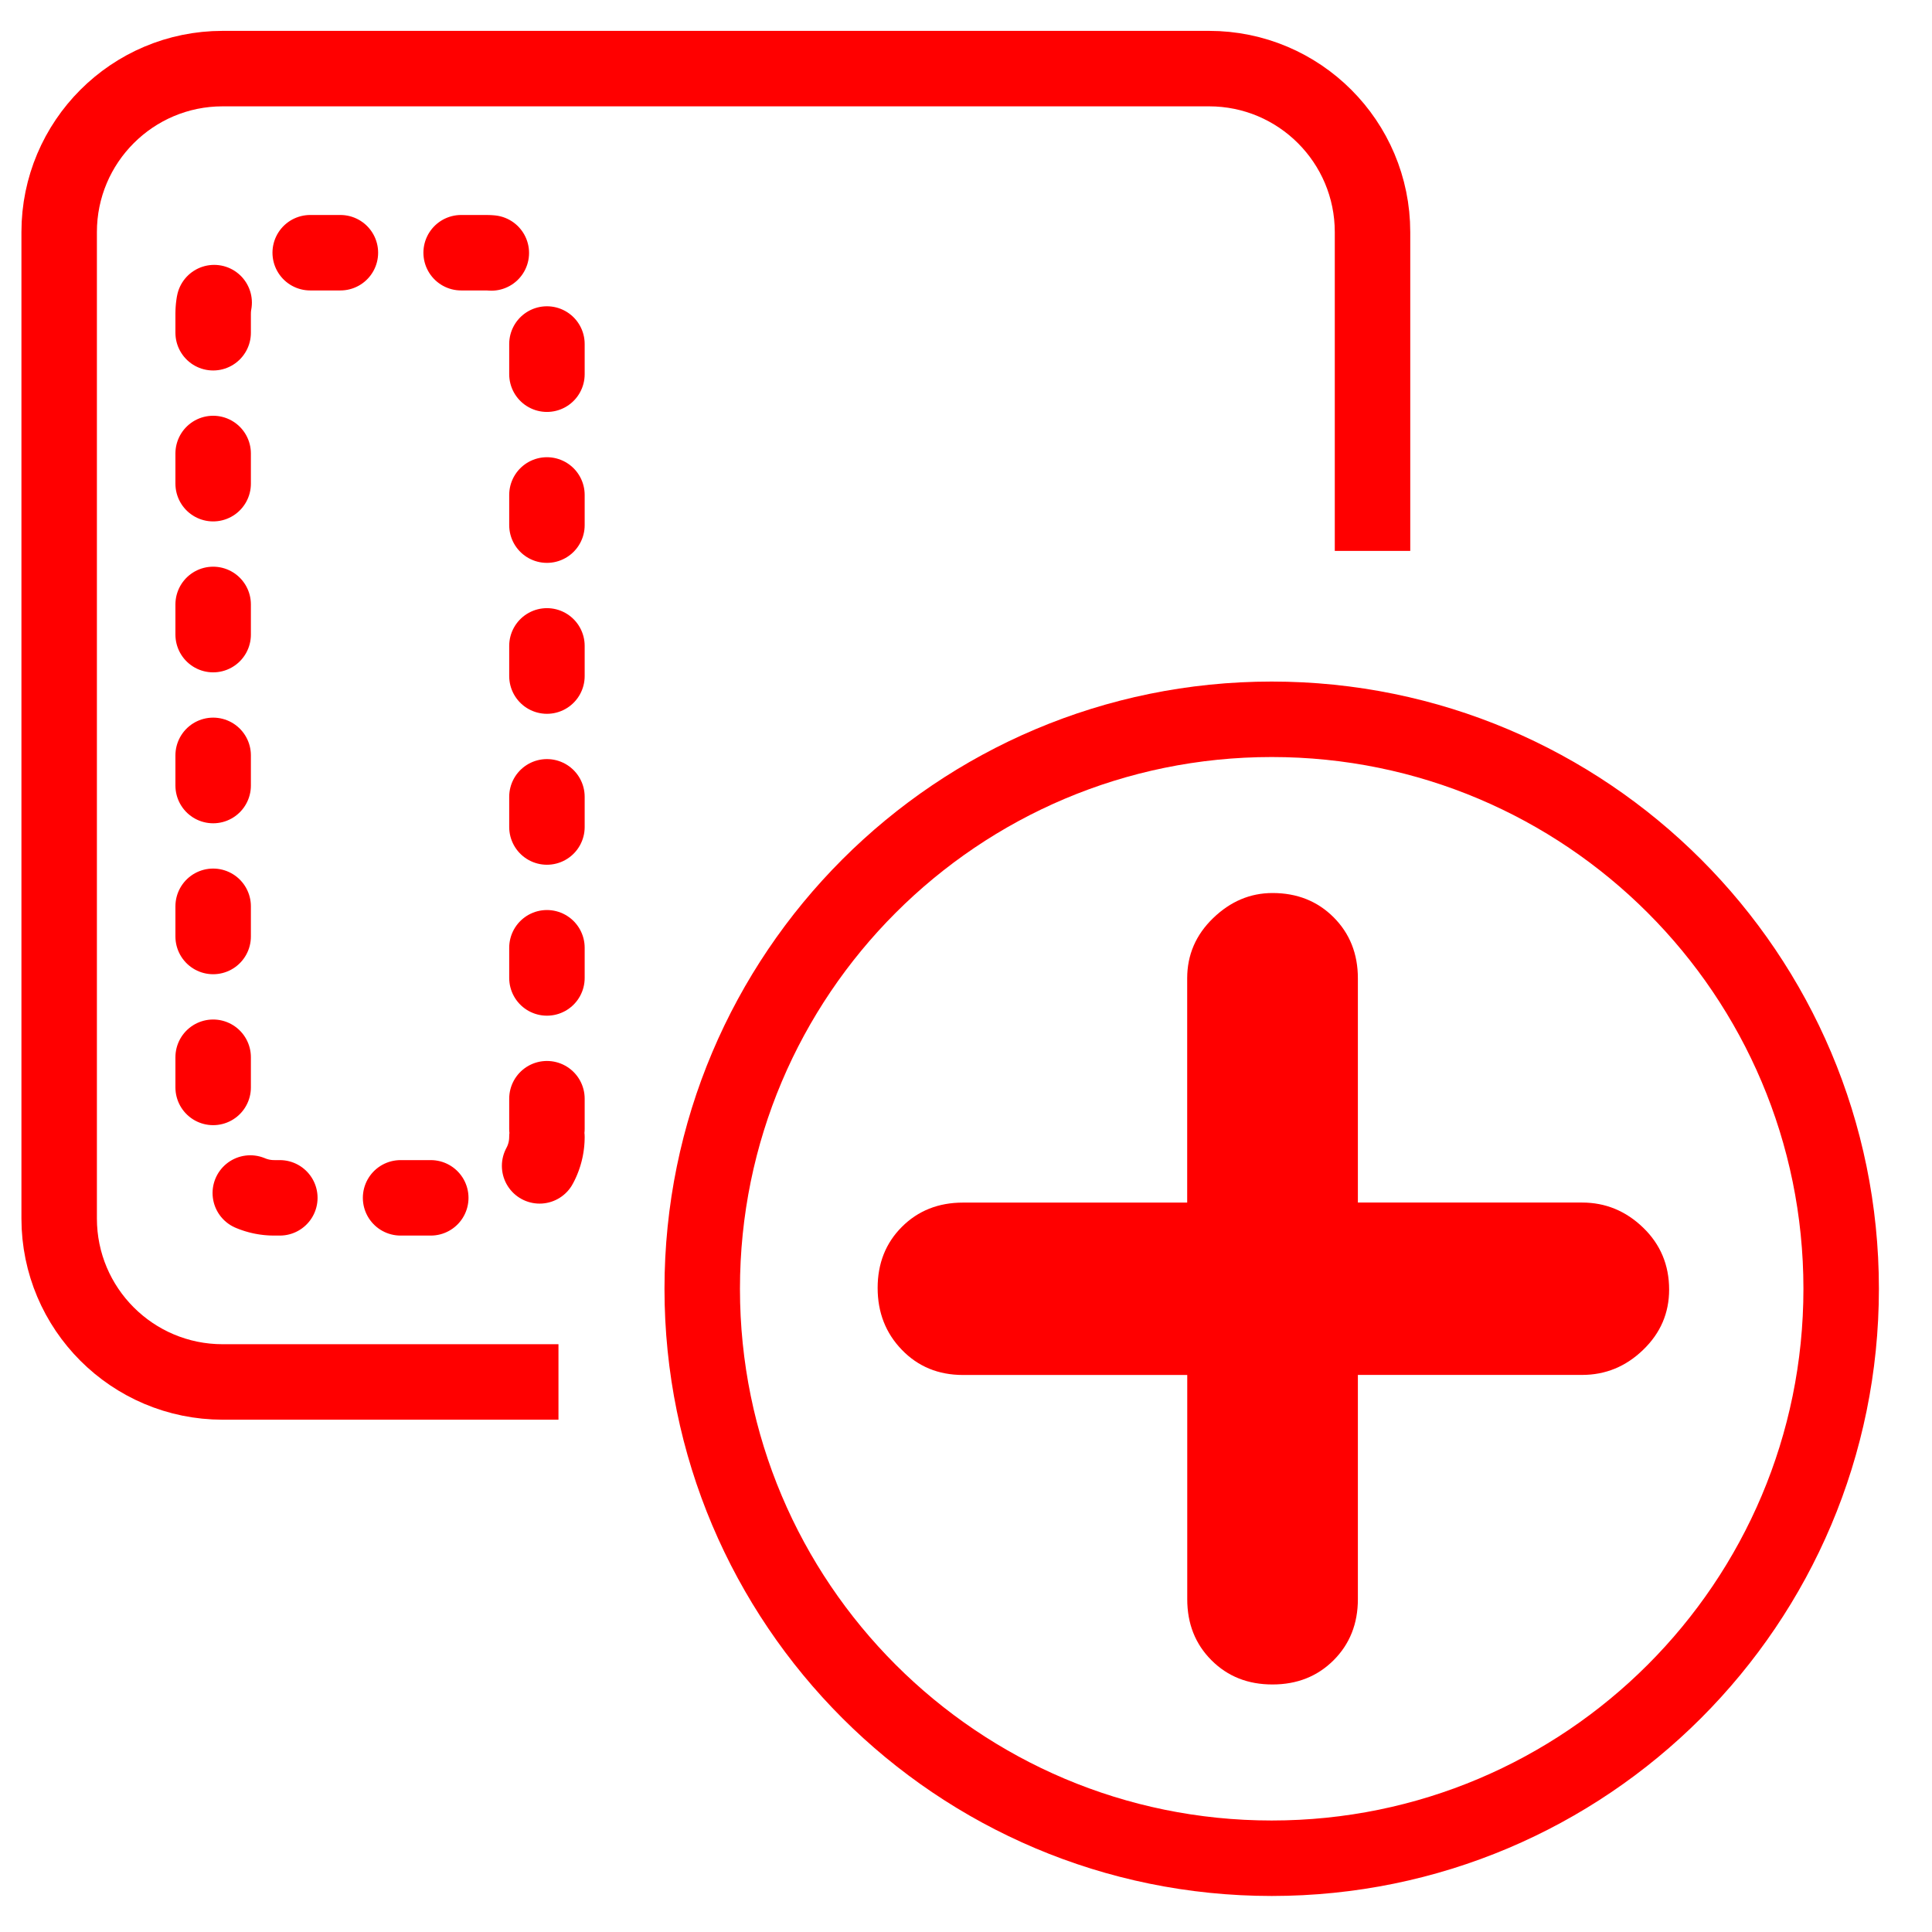
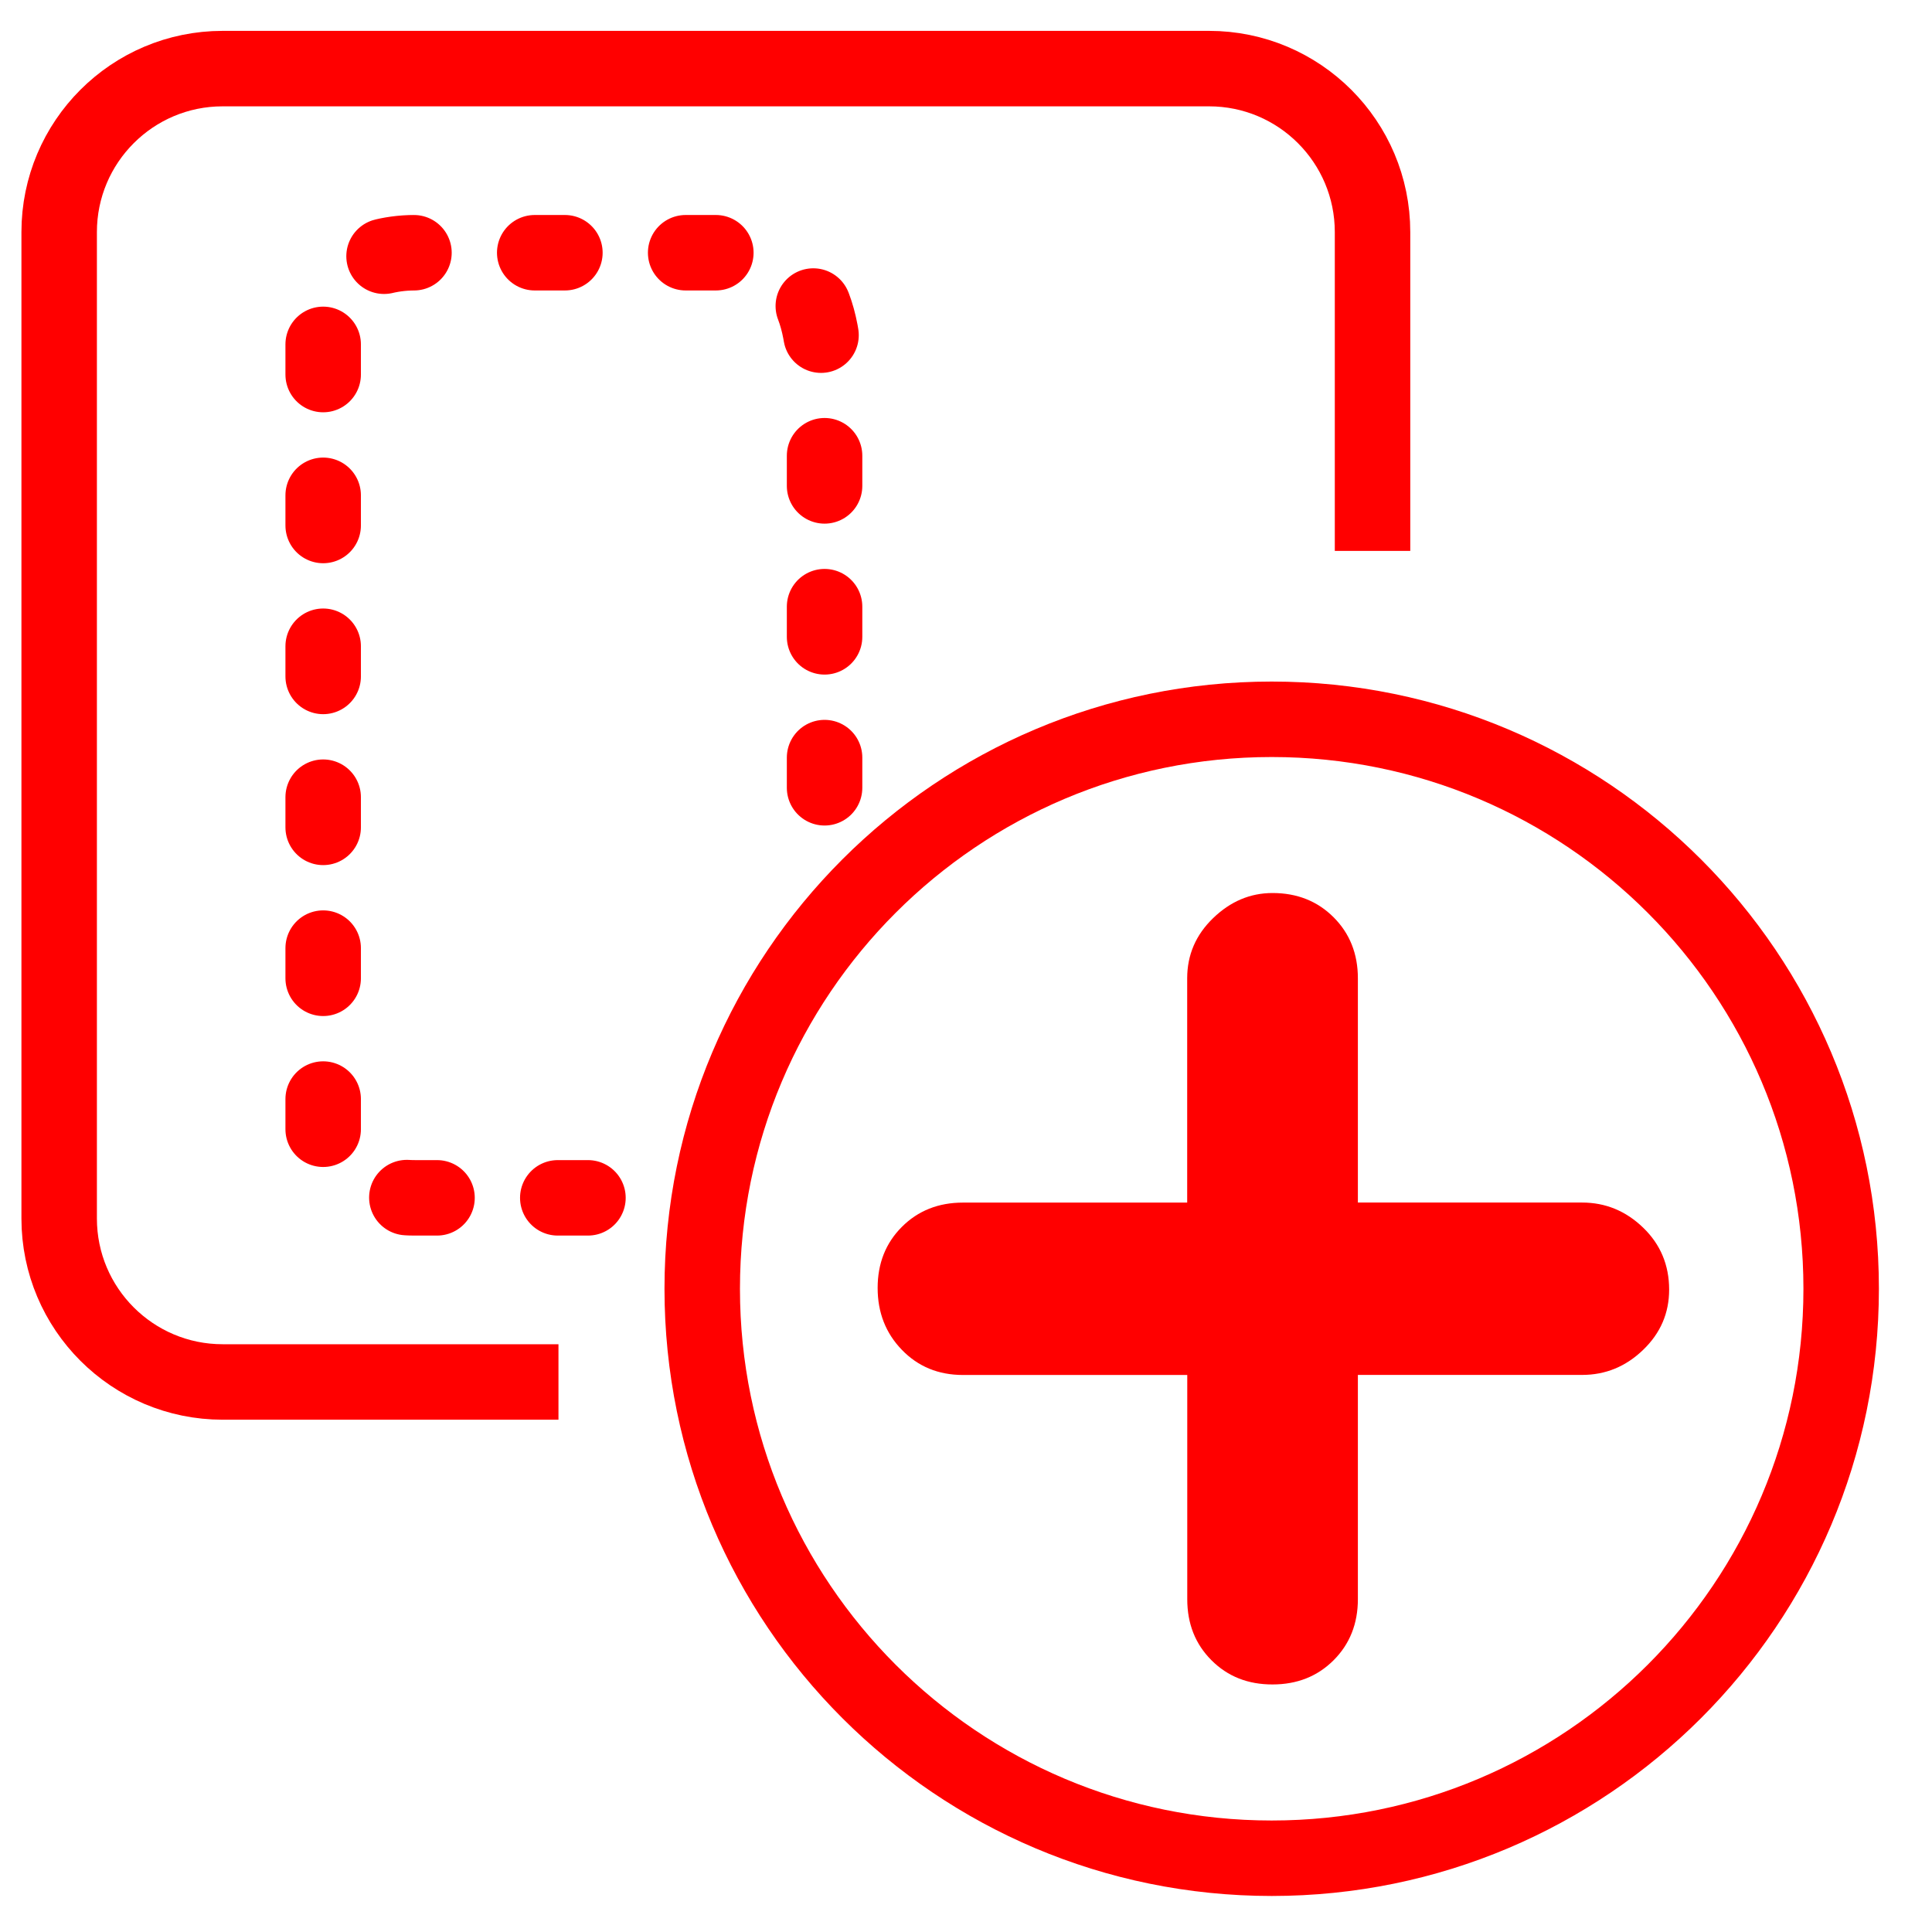
- <svg xmlns="http://www.w3.org/2000/svg" version="1.1" x="0px" y="0px" width="128px" height="128px" viewBox="0 0 128 128" enable-background="new 0 0 128 128" xml:space="preserve">
+ <svg xmlns="http://www.w3.org/2000/svg" version="1.1" id="Calque_1" x="0px" y="0px" width="128px" height="128px" viewBox="0 0 128 128" enable-background="new 0 0 128 128" xml:space="preserve">
  <g id="Calque_2_2_" display="none">
    <g id="Calque_2_1_" display="inline">
      <path fill="none" stroke="#FF0000" stroke-width="5" stroke-linecap="round" stroke-linejoin="round" stroke-miterlimit="10" d="    M35.238,54.231v14.414h4.476" />
      <path fill="none" stroke="#FF0000" stroke-width="5" stroke-linecap="round" stroke-linejoin="round" stroke-miterlimit="10" d="    M90.762,41.167V10.472c0-2.573-2.107-4.677-4.682-4.677H35.238v48.438h13.596" />
      <path fill="none" stroke="#FF0000" stroke-width="5" stroke-linecap="round" stroke-linejoin="round" stroke-miterlimit="10" d="    M41.131,81.764h-5.893v9.049h5.792" />
      <path fill="none" stroke="#FF0000" stroke-width="5" stroke-linecap="round" stroke-linejoin="round" stroke-miterlimit="10" d="    M35.238,5.795" />
      <path fill="none" stroke="#FF0000" stroke-width="5" stroke-linecap="round" stroke-linejoin="round" stroke-miterlimit="10" d="    M39.714,68.645" />
      <path fill="none" stroke="#FF0000" stroke-width="5" stroke-linecap="round" stroke-linejoin="round" stroke-miterlimit="10" d="    M39.714,81.764" />
      <path fill="none" stroke="#FF0000" stroke-width="5" stroke-linecap="round" stroke-linejoin="round" stroke-miterlimit="10" d="    M39.714,90.813" />
      <line fill="none" stroke="#FF0000" stroke-width="5" stroke-linecap="round" stroke-linejoin="round" stroke-miterlimit="10" x1="35.238" y1="56.783" x2="35.238" y2="5.795" />
      <path fill="none" stroke="#FF0000" stroke-width="5" stroke-linecap="round" stroke-linejoin="round" stroke-miterlimit="10" d="    M5.04,90.049c0,0.422,0.342,0.764,0.763,0.764h19.051c0.42,0,0.763-0.342,0.763-0.764V6.556c0-0.421-0.343-0.761-0.763-0.761    H5.803c-0.421,0-0.763,0.34-0.763,0.761V90.049z" />
      <circle fill="#FF0000" cx="14.756" cy="77.476" r="4.763" />
    </g>
  </g>
-   <g id="Calque_1">
-     <g id="svg15" display="none">
-       <path id="path844" display="inline" fill="none" stroke="#FF0000" stroke-width="5" stroke-miterlimit="10" d="M112.042,121.777    c0.752-0.188,2.103-0.704,3.002-1.148c1.379-0.68,1.89-1.057,3.209-2.37c1.313-1.319,1.69-1.827,2.371-3.21    c0.444-0.898,0.961-2.25,1.149-3c0.336-1.348,0.343-2.012,0.343-47.994c0-52.565,0.137-47.7-1.414-50.914    c-0.765-1.586-1.062-1.995-2.449-3.384c-1.394-1.391-1.801-1.687-3.387-2.451C111.65,5.755,116.512,5.89,64,5.89    c-52.511,0-47.652-0.134-50.865,1.416C11.548,8.07,11.14,8.366,9.75,9.757c-1.391,1.389-1.687,1.798-2.451,3.384    c-1.549,3.214-1.415-1.646-1.415,50.865c0,52.512-0.134,47.65,1.415,50.868c0.763,1.584,1.06,1.991,2.442,3.377    c1.326,1.322,1.834,1.699,3.214,2.379c0.901,0.444,2.22,0.955,2.932,1.144c1.262,0.322,2.415,0.332,48.042,0.338    C110.046,122.121,110.698,122.115,112.042,121.777z" />
-       <path id="path846" display="inline" fill="none" stroke="#FF0000" stroke-width="5" stroke-miterlimit="10" d="M41.958,92.074    c0.467-0.229,0.876-0.605,1.123-1.049l0.389-0.691V54.149V17.96l-0.4-0.588c-0.219-0.323-0.626-0.755-0.902-0.96    c-0.495-0.368-0.648-0.374-12.094-0.421l-11.592-0.048l-0.801,0.404c-0.586,0.296-0.908,0.617-1.201,1.198l-0.4,0.794    l0.004,35.844c0.003,34.574,0.016,35.872,0.335,36.576c0.304,0.671,0.96,1.296,1.617,1.546c0.147,0.053,5.424,0.104,11.727,0.11    C40.875,92.432,41.246,92.42,41.958,92.074z" />
-       <path id="path846_1_" display="inline" fill="none" stroke="#FF0000" stroke-width="5" stroke-miterlimit="10" d="M74.559,112.367    c0.467-0.077,0.875-0.204,1.123-0.354l0.389-0.233V99.586V87.389l-0.399-0.197c-0.219-0.108-0.625-0.254-0.901-0.323    c-0.494-0.123-0.647-0.125-12.094-0.142l-11.592-0.018l-0.801,0.137c-0.586,0.1-0.908,0.209-1.201,0.404l-0.4,0.268l0.004,12.08    c0.003,11.651,0.016,12.09,0.335,12.326c0.304,0.227,0.96,0.438,1.617,0.521c0.147,0.019,5.424,0.035,11.727,0.037    C73.475,112.486,73.846,112.482,74.559,112.367z" />
-       <path id="path848" display="inline" fill="none" stroke="#FF0000" stroke-width="5" stroke-miterlimit="10" d="M108.916,56.576    c0.271-0.205,0.686-0.637,0.898-0.96l0.4-0.589V36.493V17.959l-0.4-0.588c-0.217-0.323-0.627-0.755-0.898-0.96    c-0.498-0.368-0.646-0.374-12.094-0.421l-11.594-0.048l-0.803,0.404c-0.584,0.296-0.908,0.617-1.199,1.198l-0.398,0.794v18.154    v18.155l0.398,0.794c0.293,0.581,0.615,0.901,1.199,1.196l0.803,0.403l11.594-0.047C108.27,56.947,108.418,56.943,108.916,56.576z    " />
-     </g>
-     <path fill="none" stroke="#FF0000" stroke-width="5" stroke-miterlimit="10" d="M37,91.558H14.752   c-5.981,0-10.832-4.849-10.832-10.831v-65.35c0-5.981,4.85-10.832,10.832-10.832h65.35c5.982,0,10.831,4.85,10.831,10.832V36.5" />
-     <path fill="none" stroke="#FF0000" stroke-width="5" stroke-linecap="round" stroke-linejoin="round" stroke-miterlimit="10" stroke-dasharray="2,8" d="   M36.236,75.323c0,2.229-1.808,4.037-4.037,4.037h-14.04c-2.229,0-4.037-1.809-4.037-4.037V20.78c0-2.229,1.807-4.037,4.037-4.037   h14.04c2.229,0,4.037,1.808,4.037,4.037V75.323z" />
+   <g id="svg15" display="none">
+     <path id="path844" display="inline" fill="none" stroke="#FF0000" stroke-width="5" stroke-miterlimit="10" d="M112.042,121.777   c0.752-0.188,2.103-0.704,3.002-1.148c1.379-0.68,1.89-1.057,3.209-2.37c1.313-1.319,1.69-1.827,2.371-3.21   c0.444-0.898,0.961-2.25,1.149-3c0.336-1.348,0.343-2.012,0.343-47.994c0-52.565,0.137-47.7-1.414-50.914   c-0.765-1.586-1.062-1.995-2.449-3.384c-1.394-1.391-1.801-1.687-3.387-2.451C111.65,5.755,116.512,5.89,64,5.89   c-52.511,0-47.652-0.134-50.865,1.416C11.548,8.07,11.14,8.366,9.75,9.757c-1.391,1.389-1.687,1.798-2.451,3.384   c-1.549,3.214-1.415-1.646-1.415,50.865c0,52.512-0.134,47.65,1.415,50.868c0.763,1.584,1.06,1.991,2.442,3.377   c1.326,1.322,1.834,1.699,3.214,2.379c0.901,0.444,2.22,0.955,2.932,1.144c1.262,0.322,2.415,0.332,48.042,0.338   C110.046,122.121,110.698,122.115,112.042,121.777z" />
+     <path id="path846" display="inline" fill="none" stroke="#FF0000" stroke-width="5" stroke-miterlimit="10" d="M41.958,92.074   c0.467-0.229,0.876-0.605,1.123-1.049l0.389-0.691V54.149V17.96l-0.4-0.588c-0.219-0.323-0.626-0.755-0.902-0.96   c-0.495-0.368-0.648-0.374-12.094-0.421l-11.592-0.048l-0.801,0.404c-0.586,0.296-0.908,0.617-1.201,1.198l-0.4,0.794l0.004,35.844   c0.003,34.574,0.016,35.872,0.335,36.576c0.304,0.671,0.96,1.296,1.617,1.546c0.147,0.053,5.424,0.104,11.727,0.11   C40.875,92.432,41.246,92.42,41.958,92.074z" />
+     <path id="path846_1_" display="inline" fill="none" stroke="#FF0000" stroke-width="5" stroke-miterlimit="10" d="M74.559,112.367   c0.467-0.077,0.875-0.204,1.123-0.354l0.389-0.233V99.586V87.389l-0.398-0.197c-0.219-0.107-0.625-0.254-0.9-0.322   c-0.494-0.123-0.647-0.125-12.095-0.143l-11.592-0.018l-0.801,0.137c-0.586,0.1-0.908,0.209-1.201,0.404l-0.4,0.268l0.004,12.08   c0.003,11.651,0.016,12.09,0.335,12.326c0.304,0.227,0.96,0.438,1.617,0.521c0.147,0.019,5.424,0.035,11.727,0.037   C73.475,112.486,73.846,112.482,74.559,112.367z" />
+     <path id="path848" display="inline" fill="none" stroke="#FF0000" stroke-width="5" stroke-miterlimit="10" d="M108.916,56.576   c0.271-0.205,0.686-0.637,0.898-0.96l0.399-0.589V36.493V17.959l-0.399-0.588c-0.217-0.323-0.627-0.755-0.898-0.96   c-0.498-0.368-0.646-0.374-12.094-0.421l-11.594-0.048l-0.804,0.404c-0.584,0.296-0.907,0.617-1.198,1.198l-0.398,0.794v18.154   v18.155l0.398,0.794c0.293,0.581,0.614,0.901,1.198,1.196l0.804,0.403l11.594-0.047C108.27,56.947,108.418,56.943,108.916,56.576z" />
  </g>
+   <path fill="none" stroke="#FF0000" stroke-width="5" stroke-miterlimit="10" d="M37,91.559H14.752  c-5.981,0-10.832-4.85-10.832-10.832v-65.35c0-5.981,4.85-10.832,10.832-10.832h65.35c5.982,0,10.832,4.85,10.832,10.832V36.5" />
+   <path fill="none" stroke="#FF0000" stroke-width="5" stroke-linecap="round" stroke-linejoin="round" stroke-miterlimit="10" stroke-dasharray="2,8" d="  M38.954,79.36H27.475c-3.349,0-6.064-1.809-6.064-4.036V20.781c0-2.229,2.715-4.037,6.064-4.037h21.091  c3.348,0,6.064,1.808,6.064,8.512v27.811" />
  <g id="Calque_3">
    <g id="svg15_1_">
      <g>
-         <path fill="#FF0000" d="M80.264,109.997c-1.072-1.071-1.606-2.42-1.606-4.047V91.096H63.8c-1.627,0-2.977-0.556-4.047-1.664     c-1.072-1.106-1.607-2.476-1.607-4.103c0-1.625,0.535-2.976,1.607-4.047c1.07-1.07,2.42-1.607,4.047-1.607h14.854V64.818     c0-1.551,0.57-2.881,1.719-3.99c1.146-1.108,2.457-1.663,3.938-1.663c1.623,0,2.974,0.537,4.045,1.608     c1.07,1.072,1.607,2.421,1.607,4.045v14.854h14.854c1.554,0,2.9,0.556,4.047,1.664c1.146,1.106,1.72,2.478,1.72,4.103     c0,1.553-0.571,2.884-1.72,3.99c-1.146,1.108-2.493,1.663-4.047,1.663H89.963v14.855c0,1.627-0.537,2.976-1.607,4.047     c-1.071,1.071-2.422,1.606-4.045,1.606C82.684,111.604,81.332,111.068,80.264,109.997z" />
+         <path fill="#FF0000" d="M80.264,109.997c-1.072-1.071-1.605-2.42-1.605-4.047V91.096H63.8c-1.627,0-2.977-0.556-4.047-1.664     c-1.072-1.105-1.607-2.476-1.607-4.103c0-1.625,0.535-2.976,1.607-4.047c1.07-1.07,2.42-1.607,4.047-1.607h14.854V64.818     c0-1.551,0.57-2.881,1.719-3.99c1.146-1.108,2.457-1.663,3.938-1.663c1.623,0,2.975,0.537,4.045,1.608     c1.07,1.072,1.607,2.421,1.607,4.045v14.854h14.854c1.555,0,2.9,0.557,4.047,1.664c1.146,1.105,1.721,2.479,1.721,4.104     c0,1.553-0.57,2.884-1.721,3.99c-1.146,1.107-2.492,1.662-4.047,1.662H89.963v14.855c0,1.627-0.537,2.976-1.607,4.047     c-1.07,1.07-2.422,1.605-4.045,1.605C82.684,111.604,81.332,111.068,80.264,109.997z" />
      </g>
      <circle fill="none" stroke="#FF0000" stroke-width="5" stroke-miterlimit="10" cx="84.253" cy="85.384" r="37.729" />
-       <g id="Calque_1_1_" display="none">
+       <g id="Calque_1_2_" display="none">
		</g>
    </g>
  </g>
</svg>
